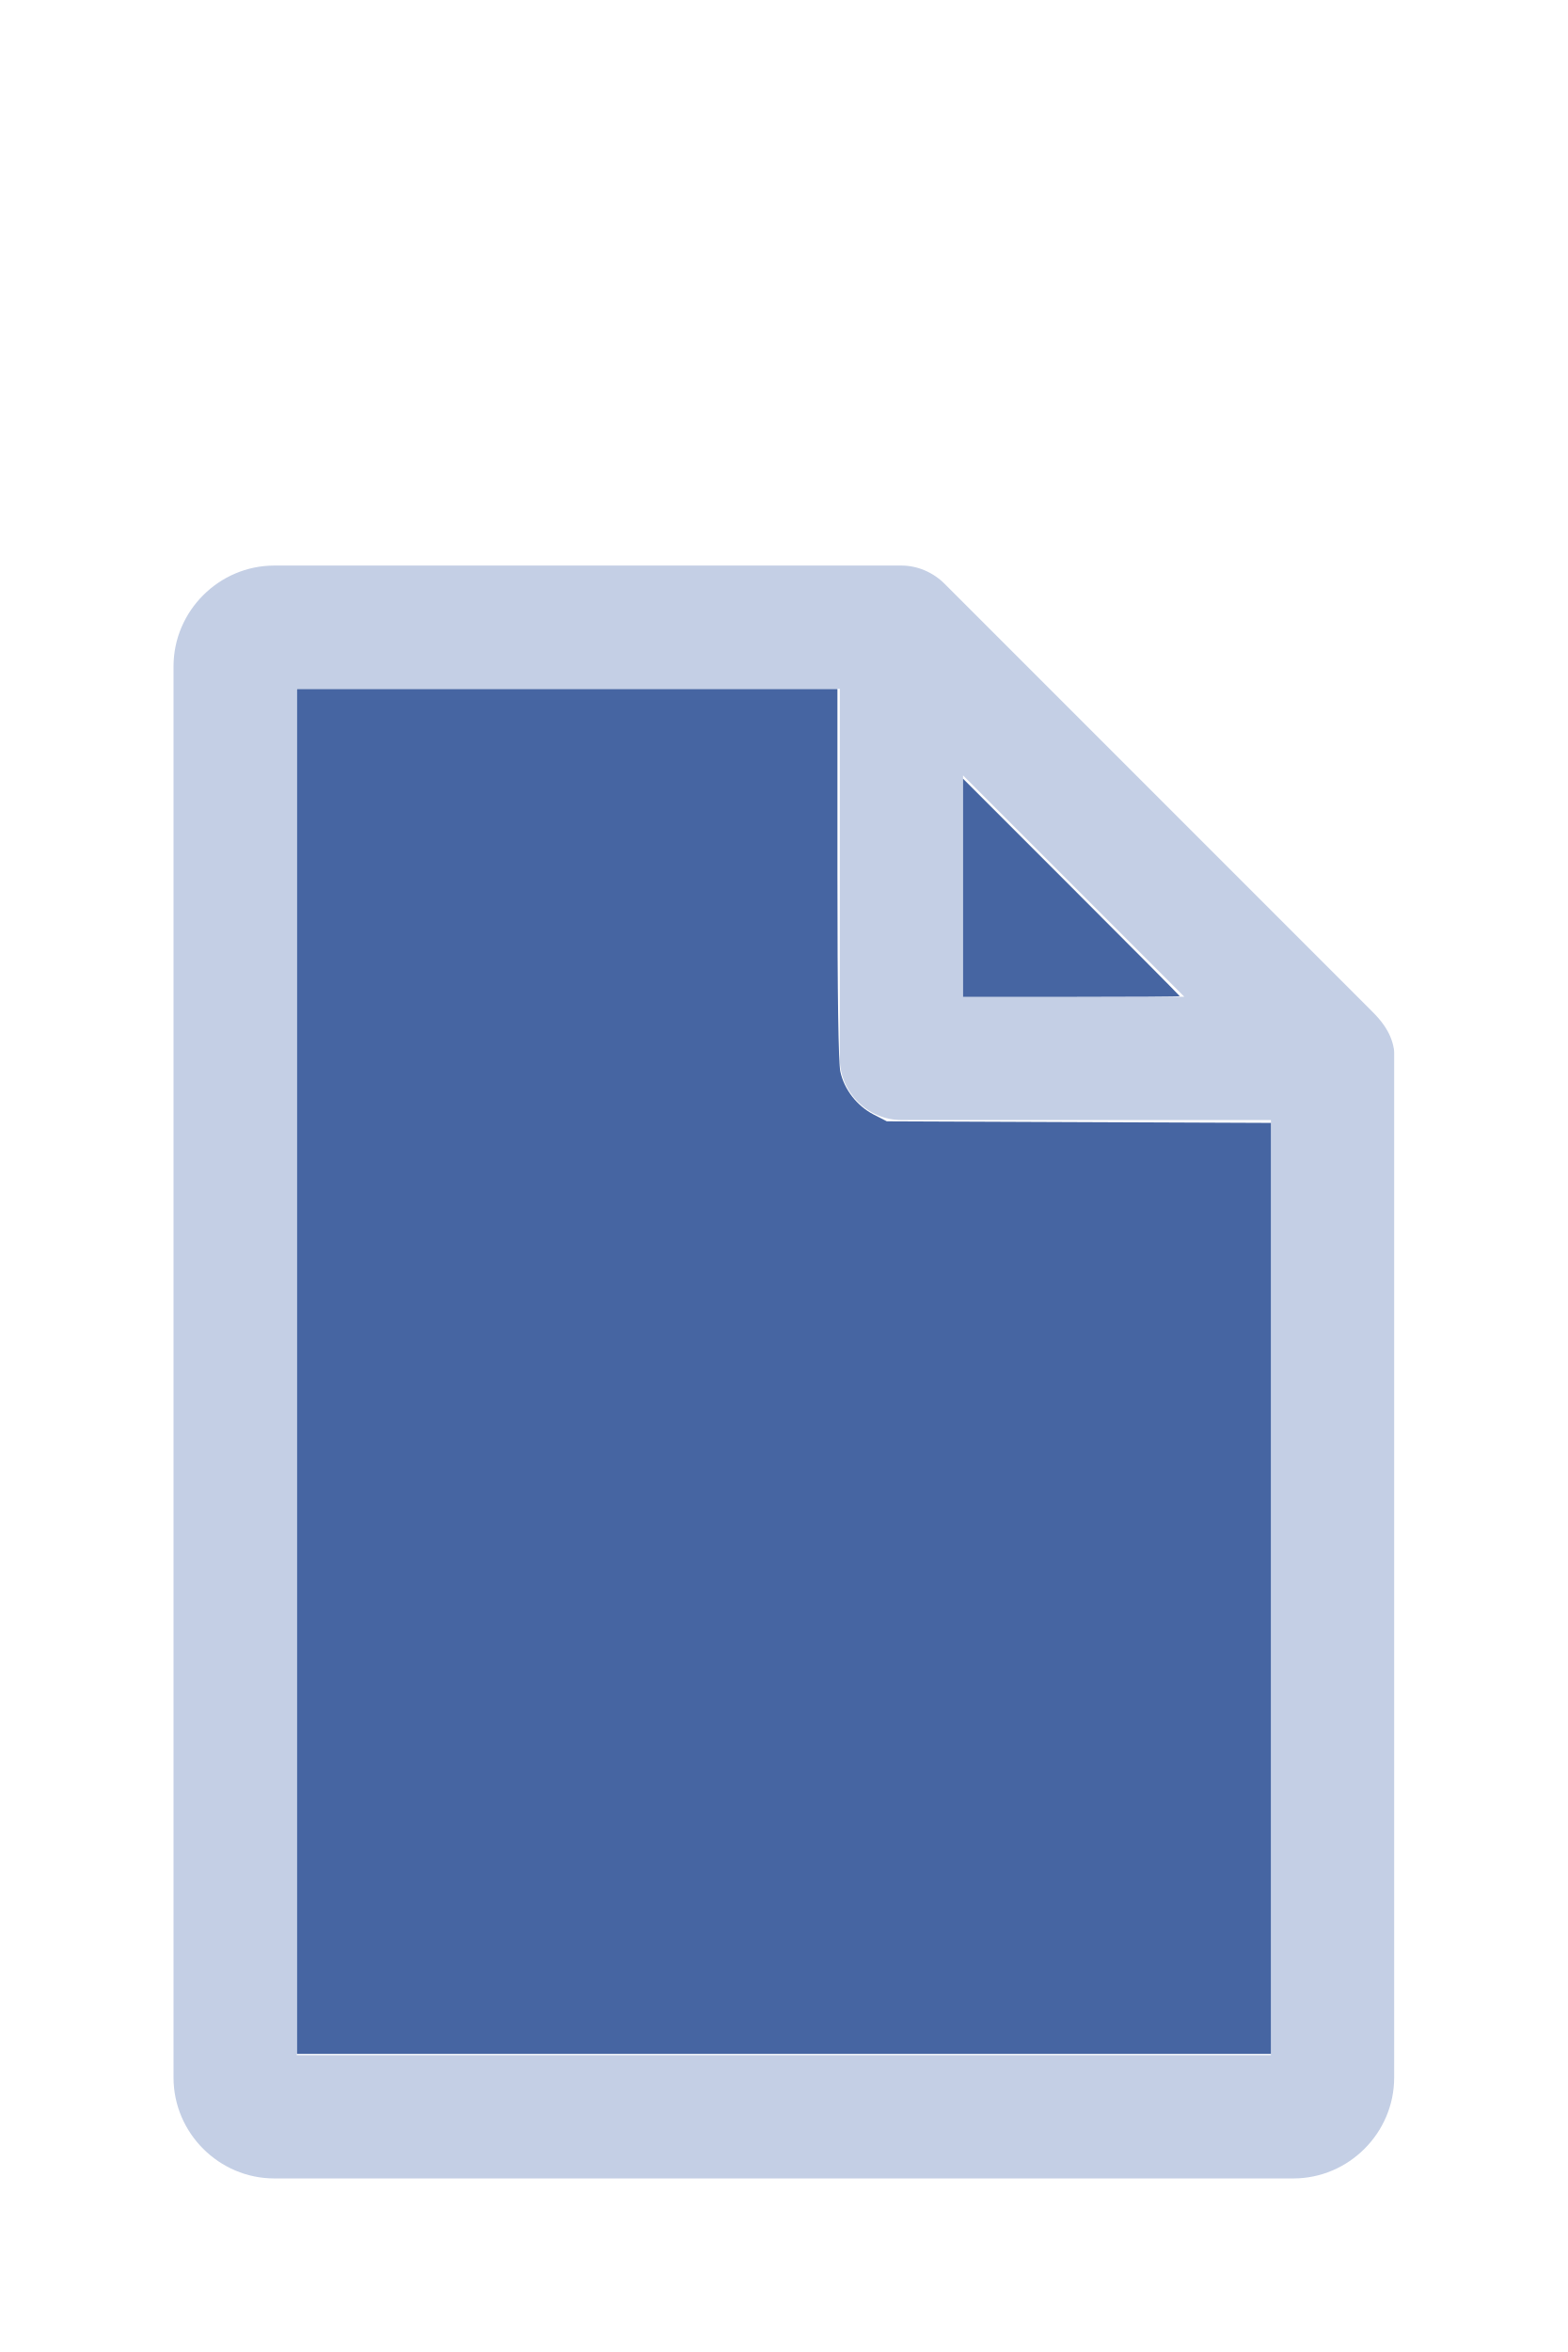
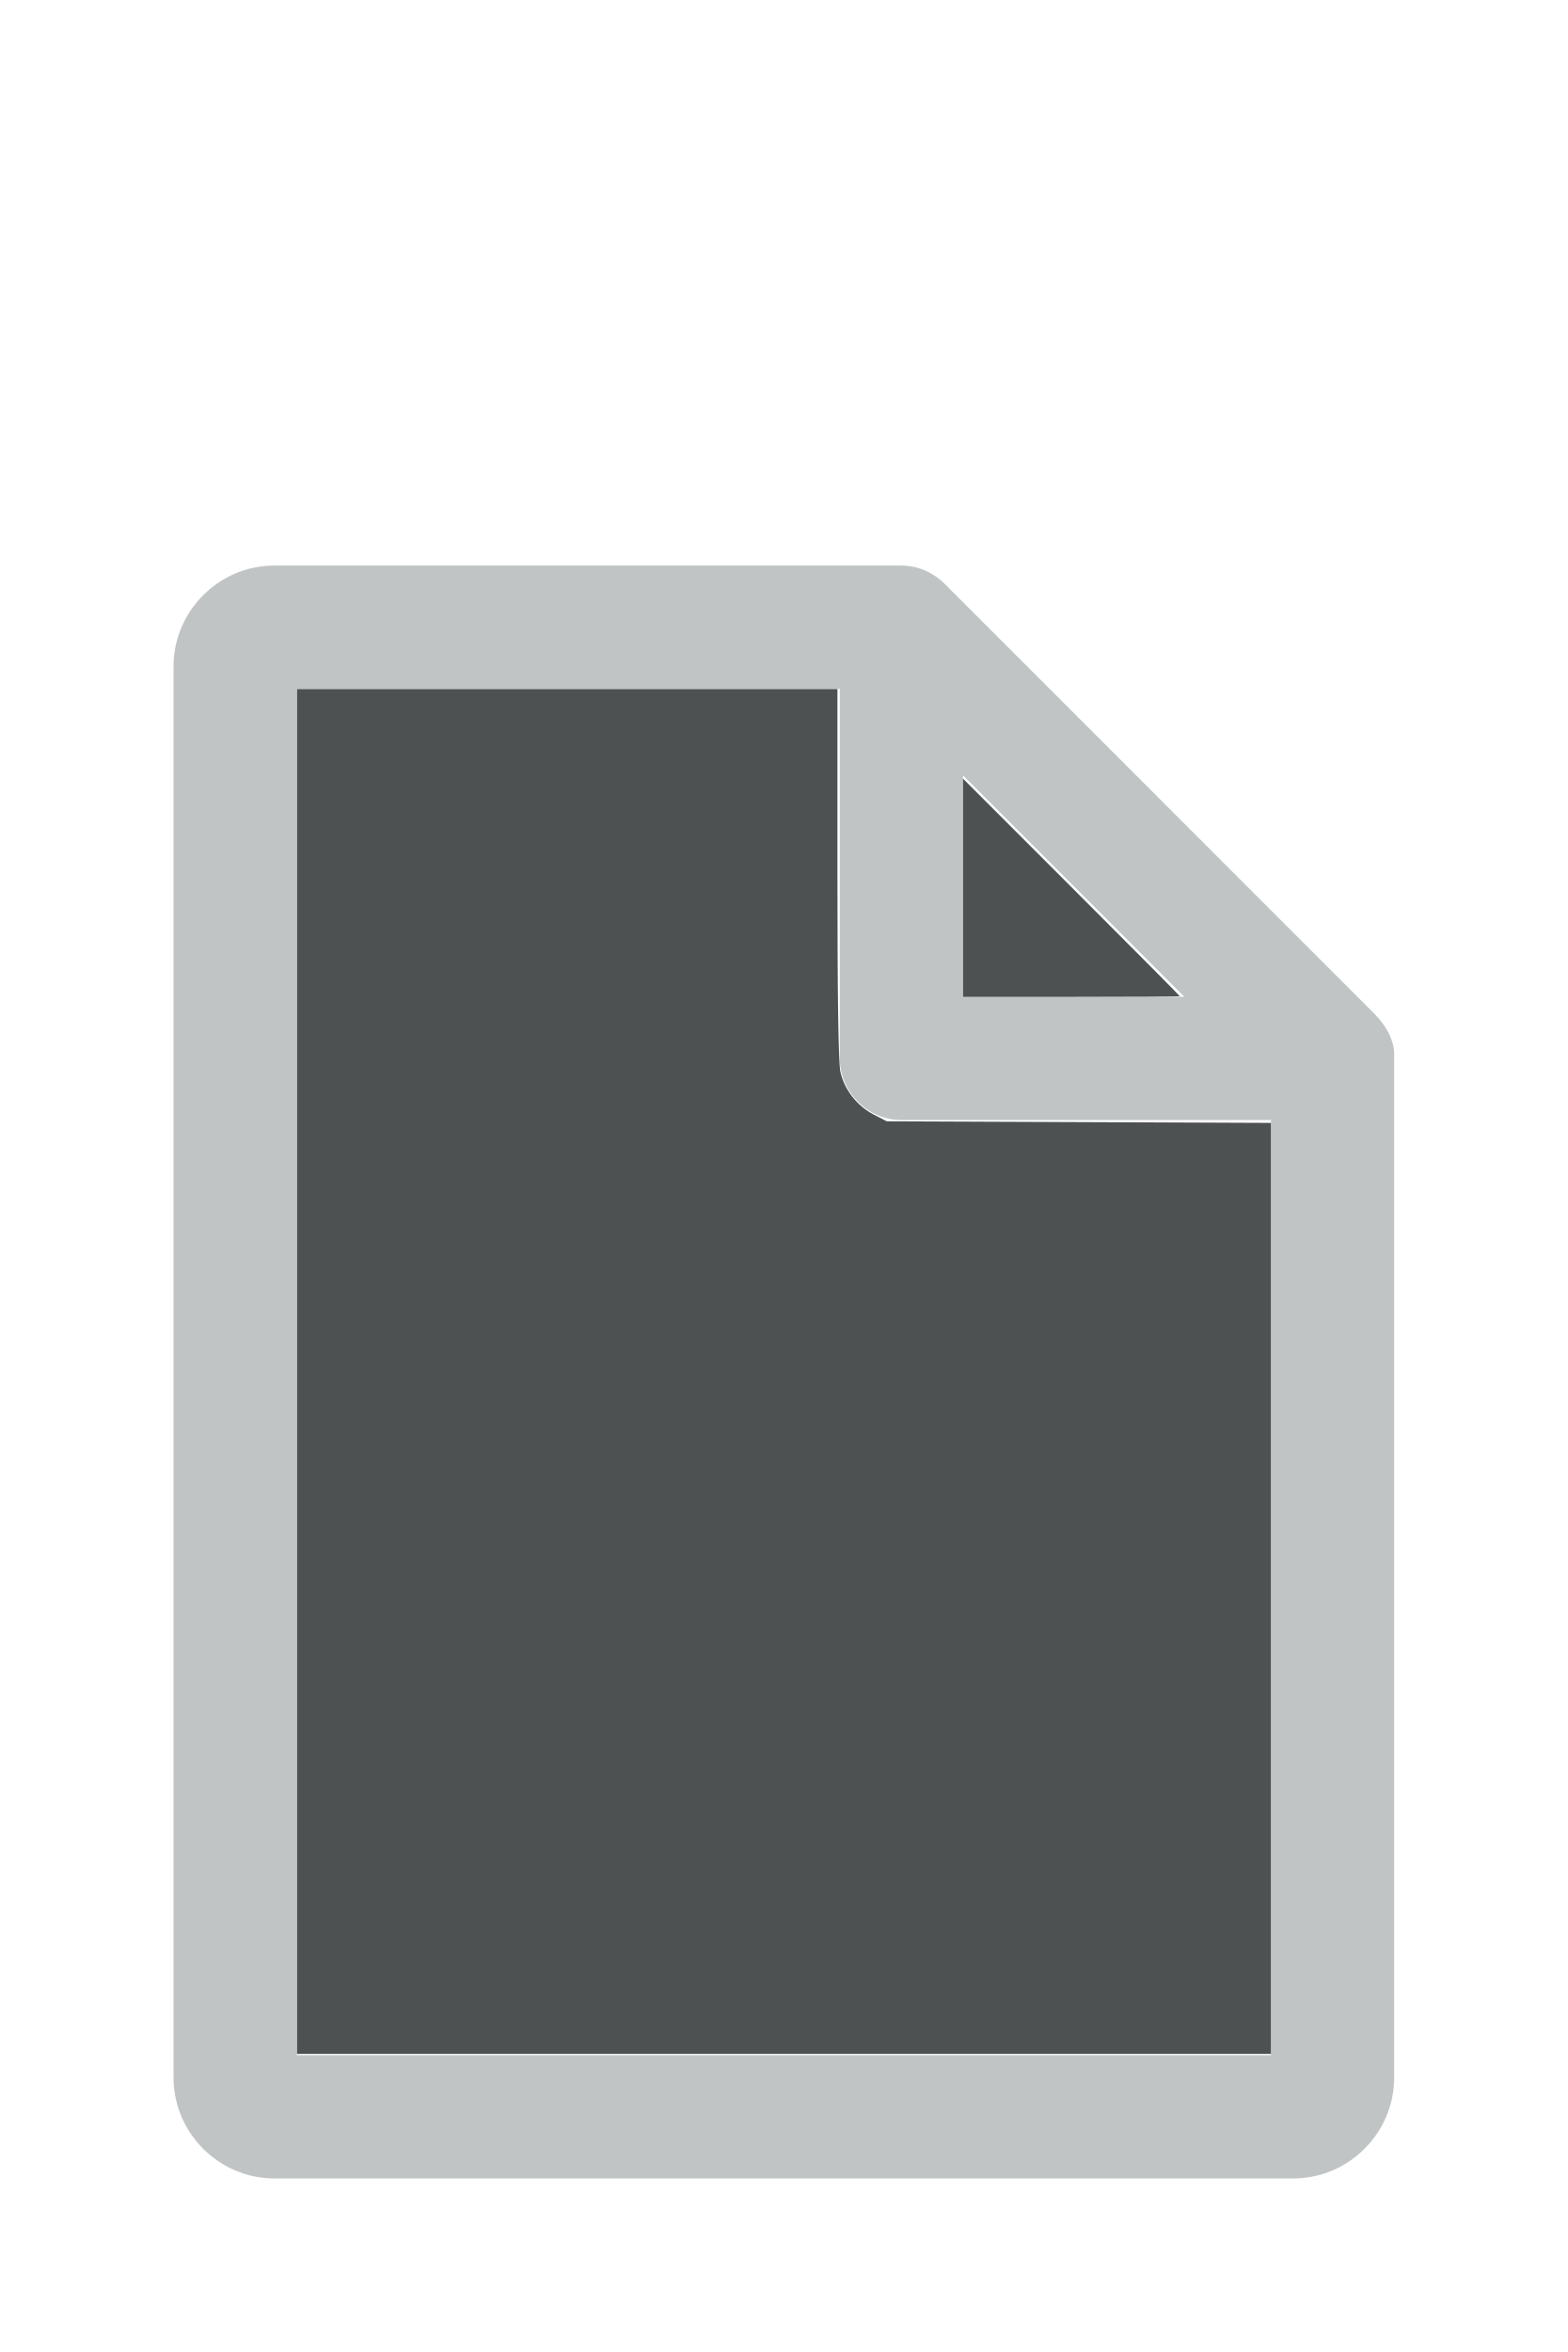
<svg xmlns="http://www.w3.org/2000/svg" version="1.1" width="16" height="24" viewBox="0 0 80 60" id="doc" xml:space="preserve">
-   <g style="fill:#C4CFE5">
+   <g style="fill:#C1C4C5">
    <path d="m 14,-1.145 c -2.824,0 -5.145,2.32 -5.145,5.145 v 72 c 0,2.824 2.32,5.145 5.145,5.145 h 52 c 2.824,0 5.145,-2.32 5.145,-5.145 V 23.699 a 1.145,1.145 0 0 0 -0.016,-0.188 C 70.978,22.605 70.406,21.99 70.008,21.592 L 48.209,-0.209 C 47.606,-0.812 46.805,-1.145 46,-1.145 Z m 1.145,6.289 H 42.855 V 24 c 0,1.724 1.42,3.145 3.145,3.145 H 64.855 V 74.855 H 15.145 Z m 34,4.418 L 60.438,20.855 H 49.145 Z" />
  </g>
-   <g style="fill:#4665A2;stroke-width:0">
+   <g style="fill:#4D5151;stroke-width:0">
    <path d="M 3.031,13.993 V 7.031 h 2.758 2.758 v 1.883 c 0,1.258 0.01,1.929 0.03,2.022 0.039,0.181 0.169,0.348 0.338,0.436 l 0.136,0.07 1.96,0.008 1.96,0.008 v 4.75 4.75 H 8 3.031 Z" transform="matrix(5,0,0,5,0,-30)" />
    <path d="M 9.829,9.058 V 7.946 l 1.106,1.106 c 0.608,0.608 1.106,1.109 1.106,1.113 0,0.004 -0.498,0.007 -1.106,0.007 H 9.829 Z" transform="matrix(5,0,0,5,0,-30)" />
  </g>
</svg>
